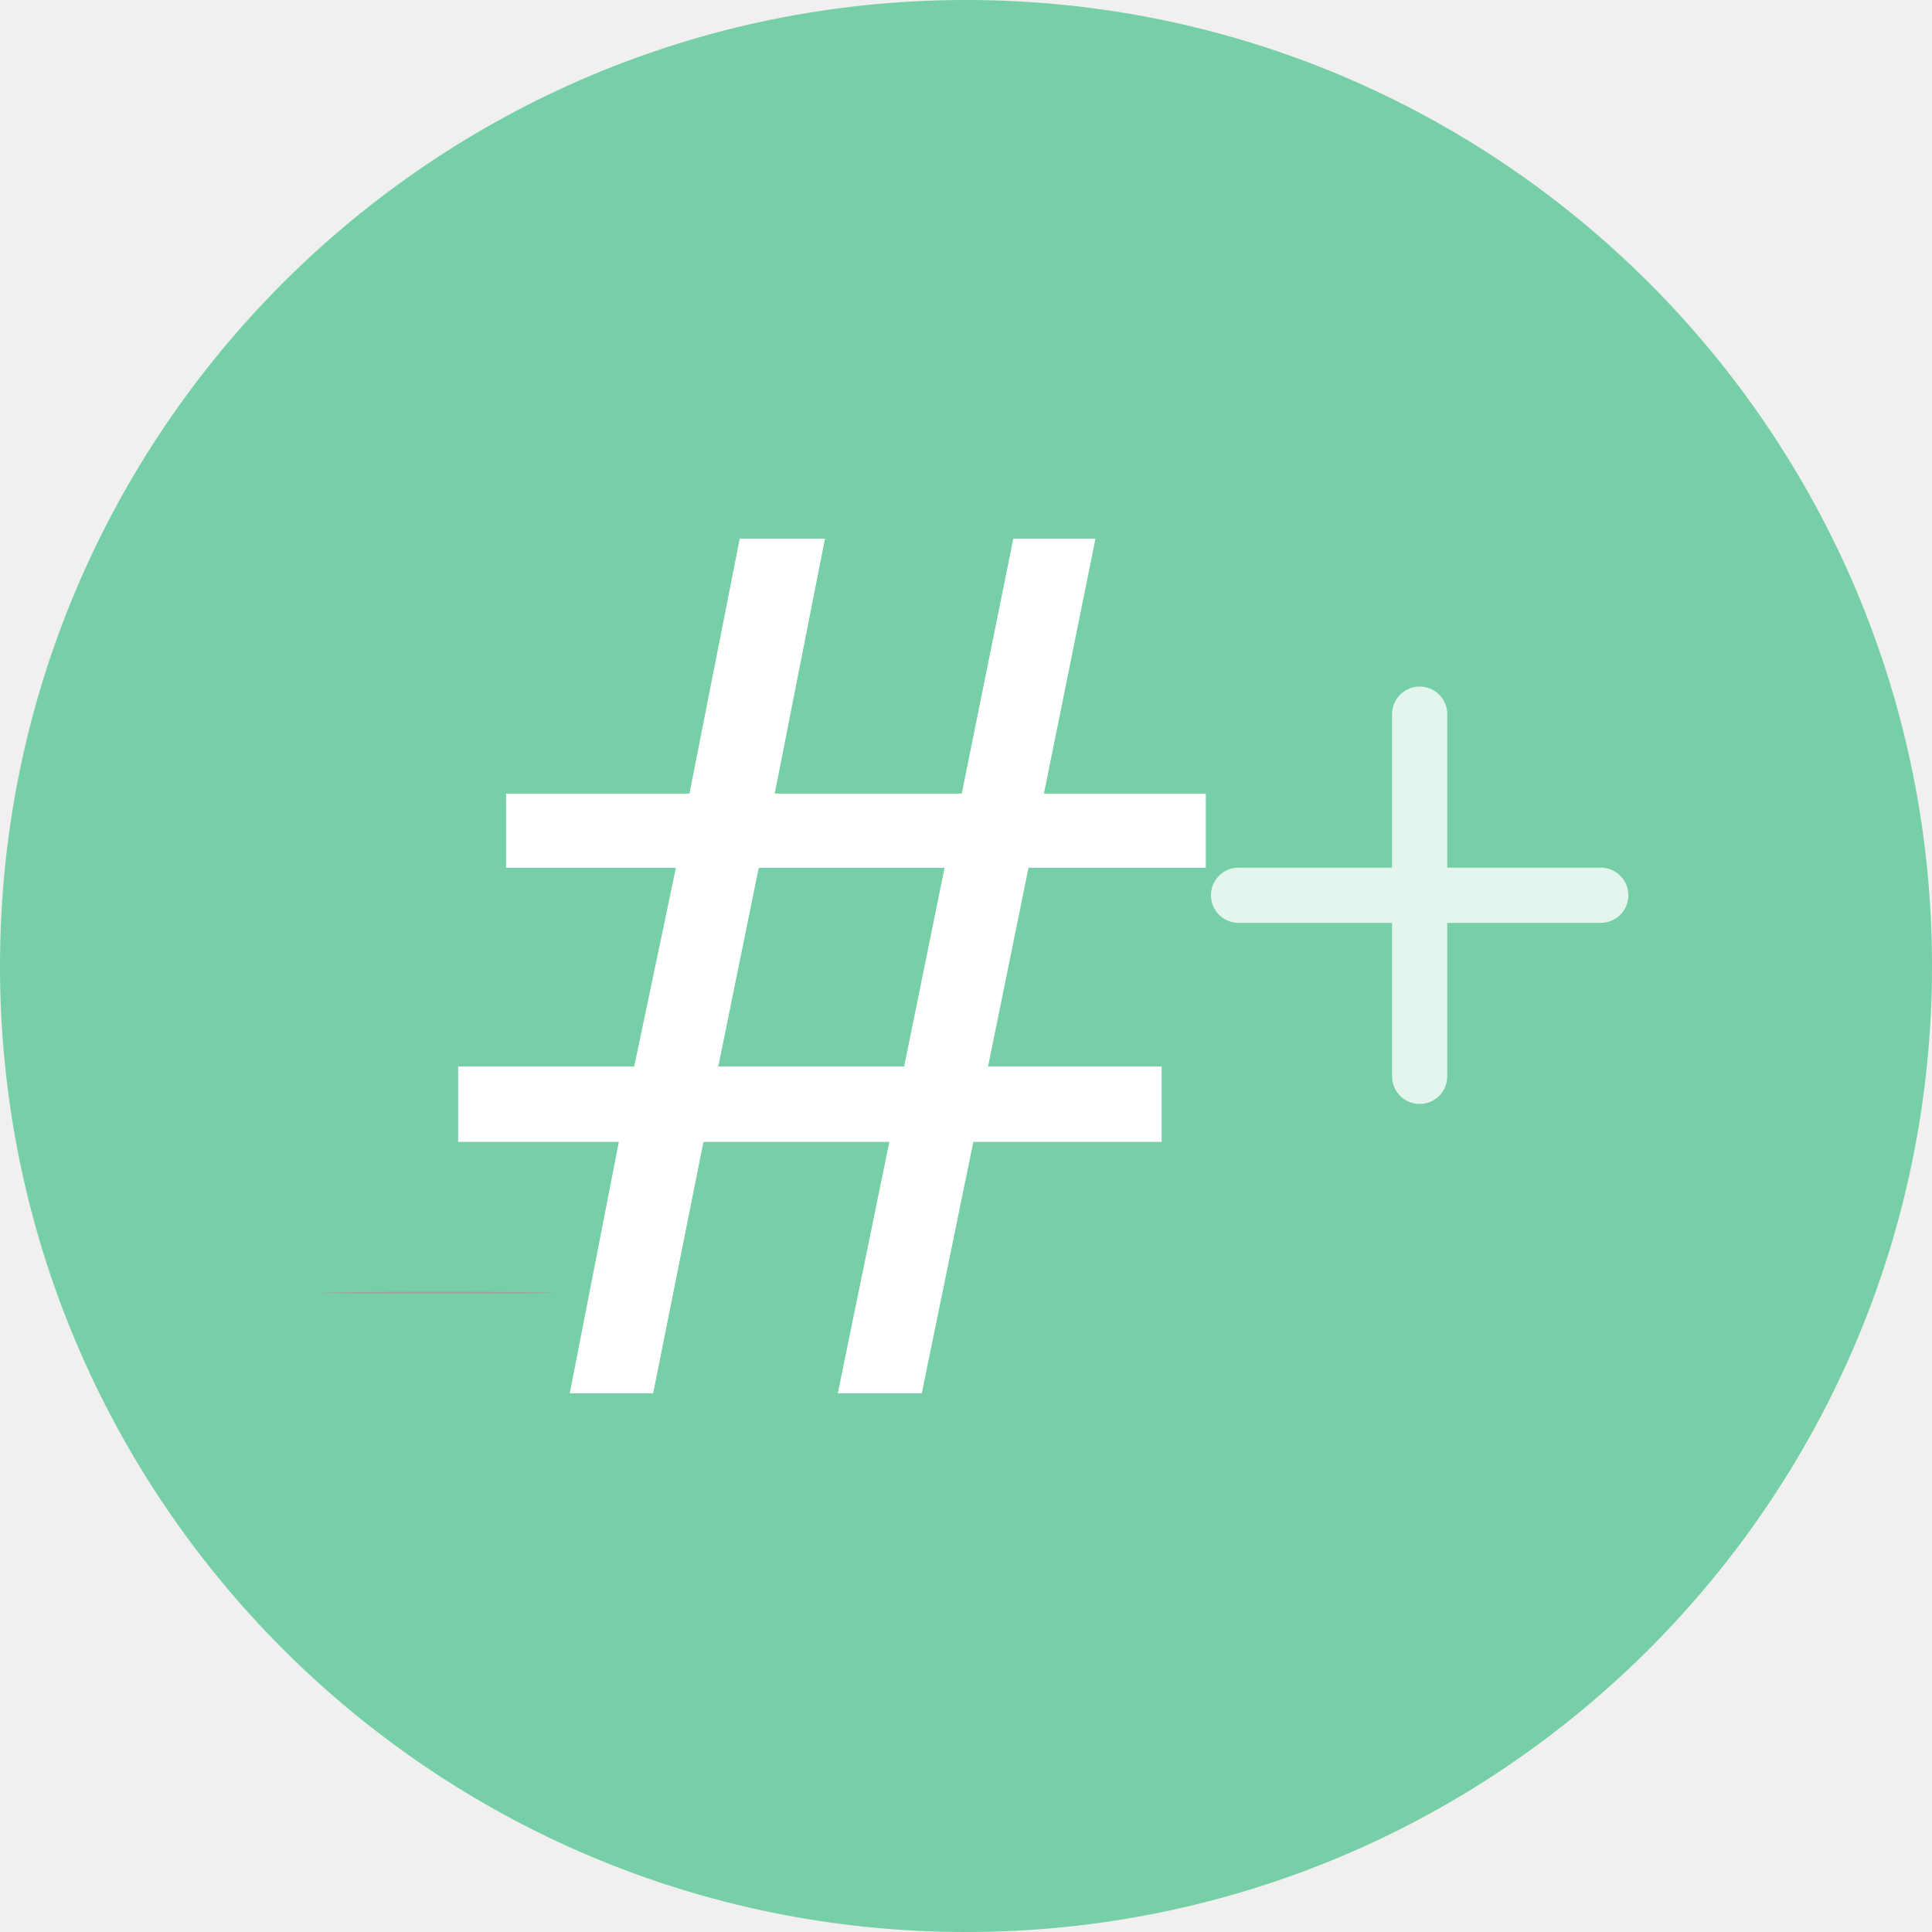
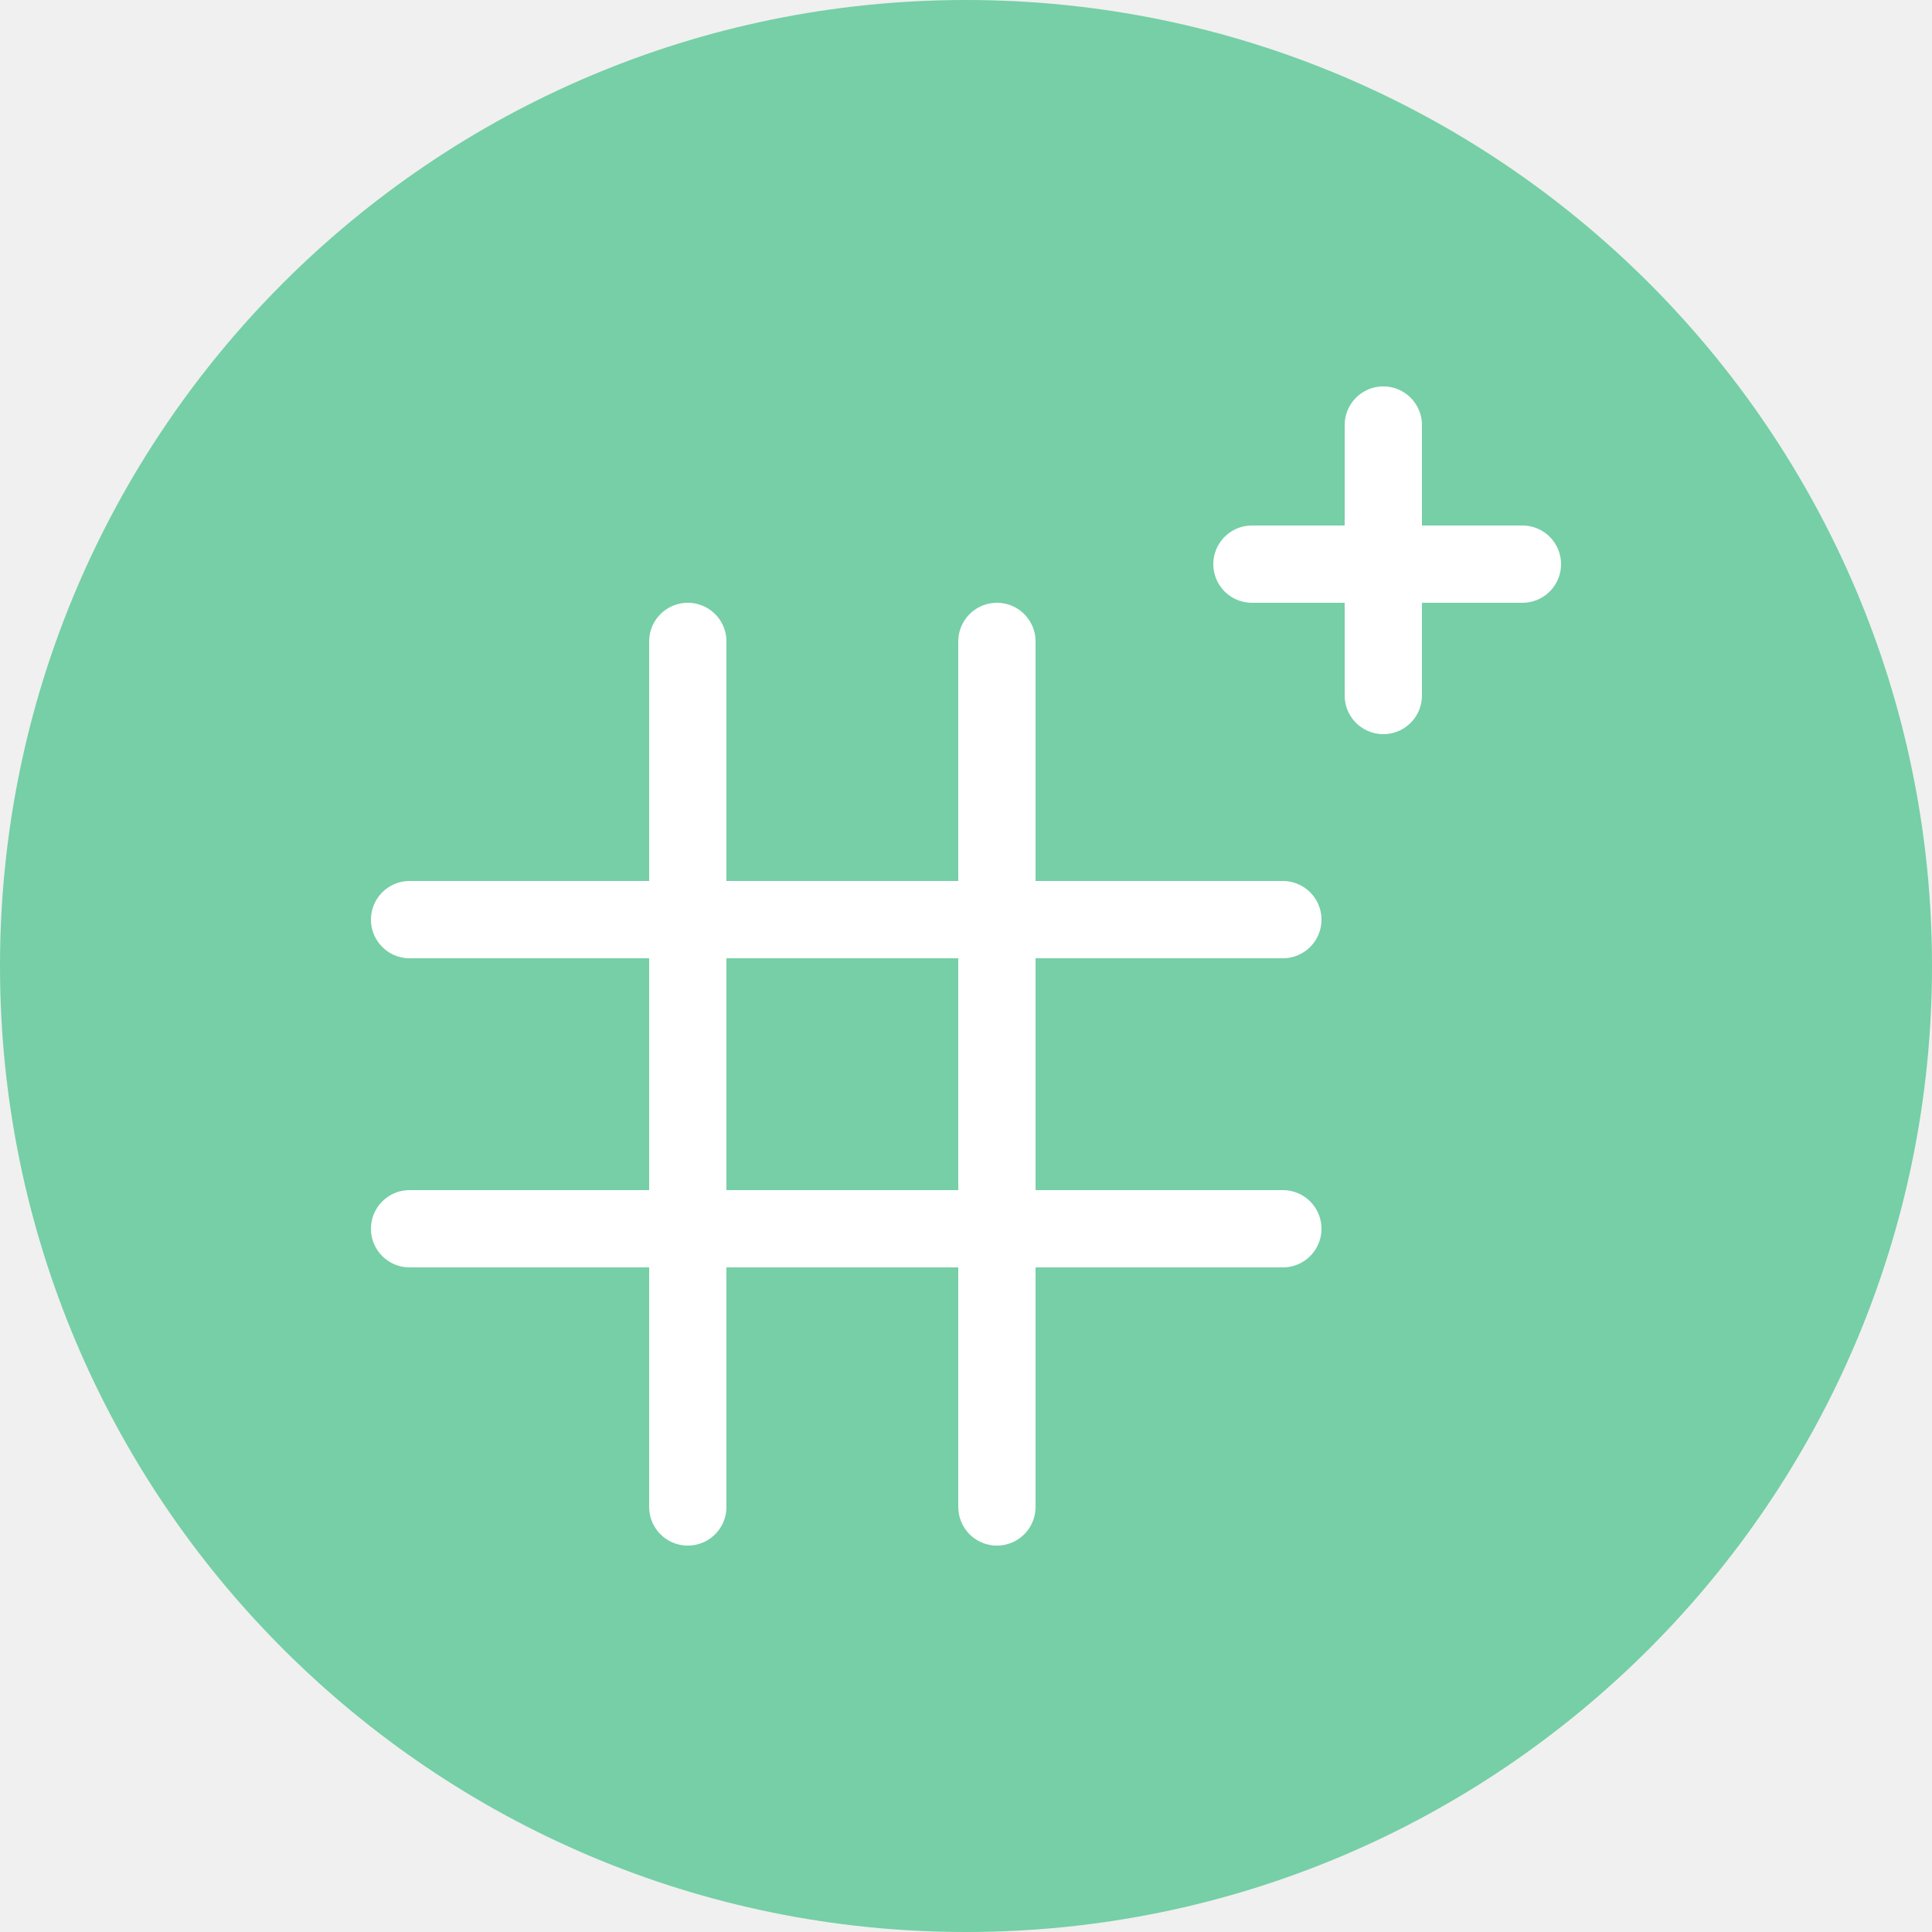
- <svg xmlns="http://www.w3.org/2000/svg" width="25px" height="25px" viewBox="0 0 25 25" version="1.1" id="svg4196">
-   <defs id="defs4202" />
-   <g id="Symbols" stroke="none" stroke-width="1" fill="none" fill-rule="evenodd">
-     <g id="Left-nav-default" transform="translate(-50, -725)">
-       <g id="Left-panel">
-         <g id="g4207">
-           <g id="icons_people" transform="translate(50, 725)">
-             <path d="M12.5,25 C19.404,25 25,19.404 25,12.5 C25,5.596 19.404,0 12.5,0 C5.596,0 0,5.596 0,12.5 C0,19.404 5.596,25 12.5,25 Z" id="Oval-1-Copy-7" fill="#76CFA6" style="fill:#76cfa6;fill-opacity:1" />
-             <path style="fill:#a0a0a0;stroke:none" d="m 4.454,16.722 c 0.681,-0.009 1.779,-0.009 2.44,2.1e-5 0.662,0.009 0.105,0.016 -1.237,0.016 -1.342,-1.2e-5 -1.883,-0.007 -1.203,-0.016 z" id="path3032" />
-             <g transform="matrix(1.024329,0,0,0.9762485,-24.99603,0.1584414)" style="font-size:20.137px;font-style:normal;font-weight:normal;line-height:125%;letter-spacing:0px;word-spacing:0px;fill:#ffffff;fill-opacity:1;stroke:none;font-family:Sans" id="text3879">
-               <g id="g3249" transform="matrix(0.6973204,0,0,0.7316638,24.40234,-0.1622962)" style="opacity:1;fill:#de8787">
-                 <g style="fill:none;fill-opacity:1;stroke:#ffffff;stroke-opacity:1" id="g3183">
-                   <g style="fill:none;fill-opacity:1;stroke:#ffffff;stroke-opacity:1" id="g3169">
-                     <g style="fill:none;fill-opacity:1;stroke:#ffffff;stroke-opacity:1" id="g3156">
-                       <g style="fill:none;fill-opacity:1;stroke:#ffffff;stroke-opacity:1" id="Symbols-3">
-                         <g style="fill:none;fill-opacity:1;stroke:#ffffff;stroke-opacity:1" id="Right-panel/Footer" transform="translate(-26,-34)">
-                           <g style="fill:none;fill-opacity:1;stroke:#ffffff;stroke-opacity:1" id="icon_invite_people" transform="translate(26,34)">
-                             <g style="fill:none;fill-opacity:1;stroke:#ffffff;stroke-opacity:1" id="Group-5" transform="translate(8,9)">
-                               <g style="opacity:0.8;fill:none;fill-opacity:1;stroke-linecap:round;stroke:#ffffff;stroke-opacity:1" id="Group-3" transform="translate(14.4375,3.9375)">
-                                 <path style="fill:none;fill-opacity:1;stroke:#ffffff;stroke-opacity:1" d="m 0,3.281 6.562,0" id="Line" />
-                                 <path style="fill:none;fill-opacity:1;stroke:#ffffff;stroke-opacity:1" d="m 3.281,0 0,6.562" id="path3142" />
-                               </g>
-                               <g style="fill:none;fill-opacity:1;stroke:#ffffff;stroke-opacity:1" id="icons_people_svg" />
-                             </g>
-                           </g>
-                         </g>
-                       </g>
-                     </g>
-                   </g>
-                 </g>
-               </g>
-               <path d="m 37.395,11.34 -0.511,2.634 2.193,0 0,0.999 -2.379,0 -0.651,3.332 -1.061,0 0.651,-3.332 -2.348,0 -0.635,3.332 -1.054,0 0.62,-3.332 -2.03,0 0,-0.999 2.224,0 0.527,-2.634 -2.146,0 0,-0.984 2.317,0 0.635,-3.378 1.077,0 -0.635,3.378 2.363,0 0.651,-3.378 1.038,0 -0.651,3.378 2.045,0 0,0.984 -2.239,0 m -3.92,2.634 2.348,0 0.511,-2.634 -2.348,0 -0.511,2.634" style="font-variant:normal;font-stretch:normal;fill:#ffffff;font-family:Open Sans;-inkscape-font-specification:Open Sans" id="path3002" />
-             </g>
-           </g>
-         </g>
+ <svg xmlns="http://www.w3.org/2000/svg" version="1.1" id="svg4196" x="0px" y="0px" viewBox="0 0 25 25" style="enable-background:new 0 0 25 25;" xml:space="preserve">
+   <style type="text/css">
+ 	.st1{fill:none;stroke-linecap:round;stroke-miterlimit:10;}
+ </style>
+   <path id="Oval-1-Copy-7" fill="#76CFA6" d="M12.5,25C19.4,25,25,19.4,25,12.5S19.4,0,12.5,0S0,5.6,0,12.5S5.6,25,12.5,25z" />
+   <g>
+     <g>
+       <g>
+         <line class="st1" stroke="#ffffff" x1="8.9" y1="8.3" x2="8.9" y2="19.5" />
+         <line class="st1" stroke="#ffffff" x1="12.9" y1="8.3" x2="12.9" y2="19.5" />
      </g>
+       <g>
+         <line class="st1" stroke="#ffffff" x1="5.3" y1="15.9" x2="16.6" y2="15.9" />
+         <line class="st1" stroke="#ffffff" x1="5.3" y1="11.9" x2="16.6" y2="11.9" />
+       </g>
+     </g>
+     <g>
+       <line class="st1" stroke="#ffffff" x1="17.9" y1="5.5" x2="17.9" y2="9" />
+       <line class="st1" stroke="#ffffff" x1="16.2" y1="7.3" x2="19.7" y2="7.3" />
    </g>
  </g>
</svg>
